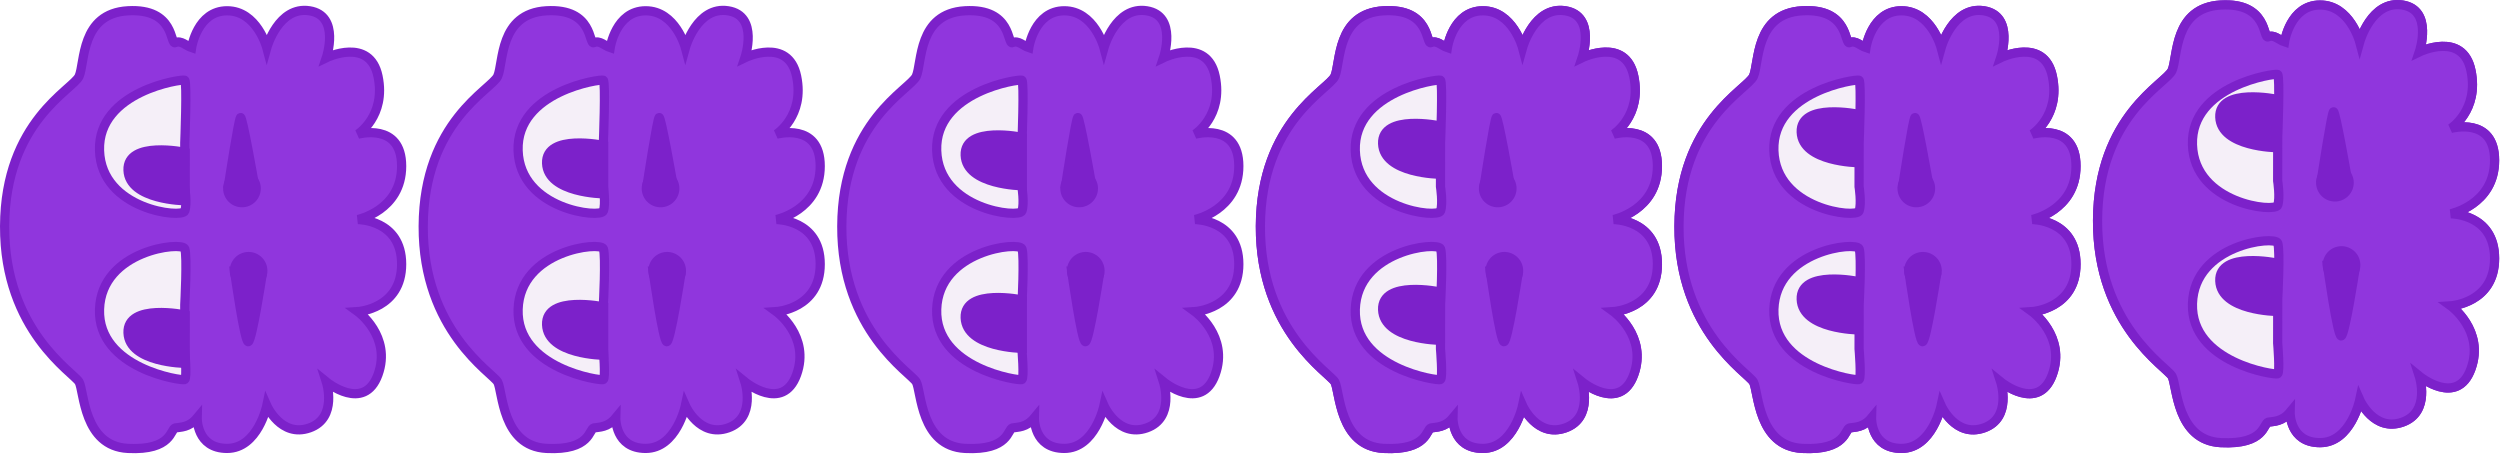
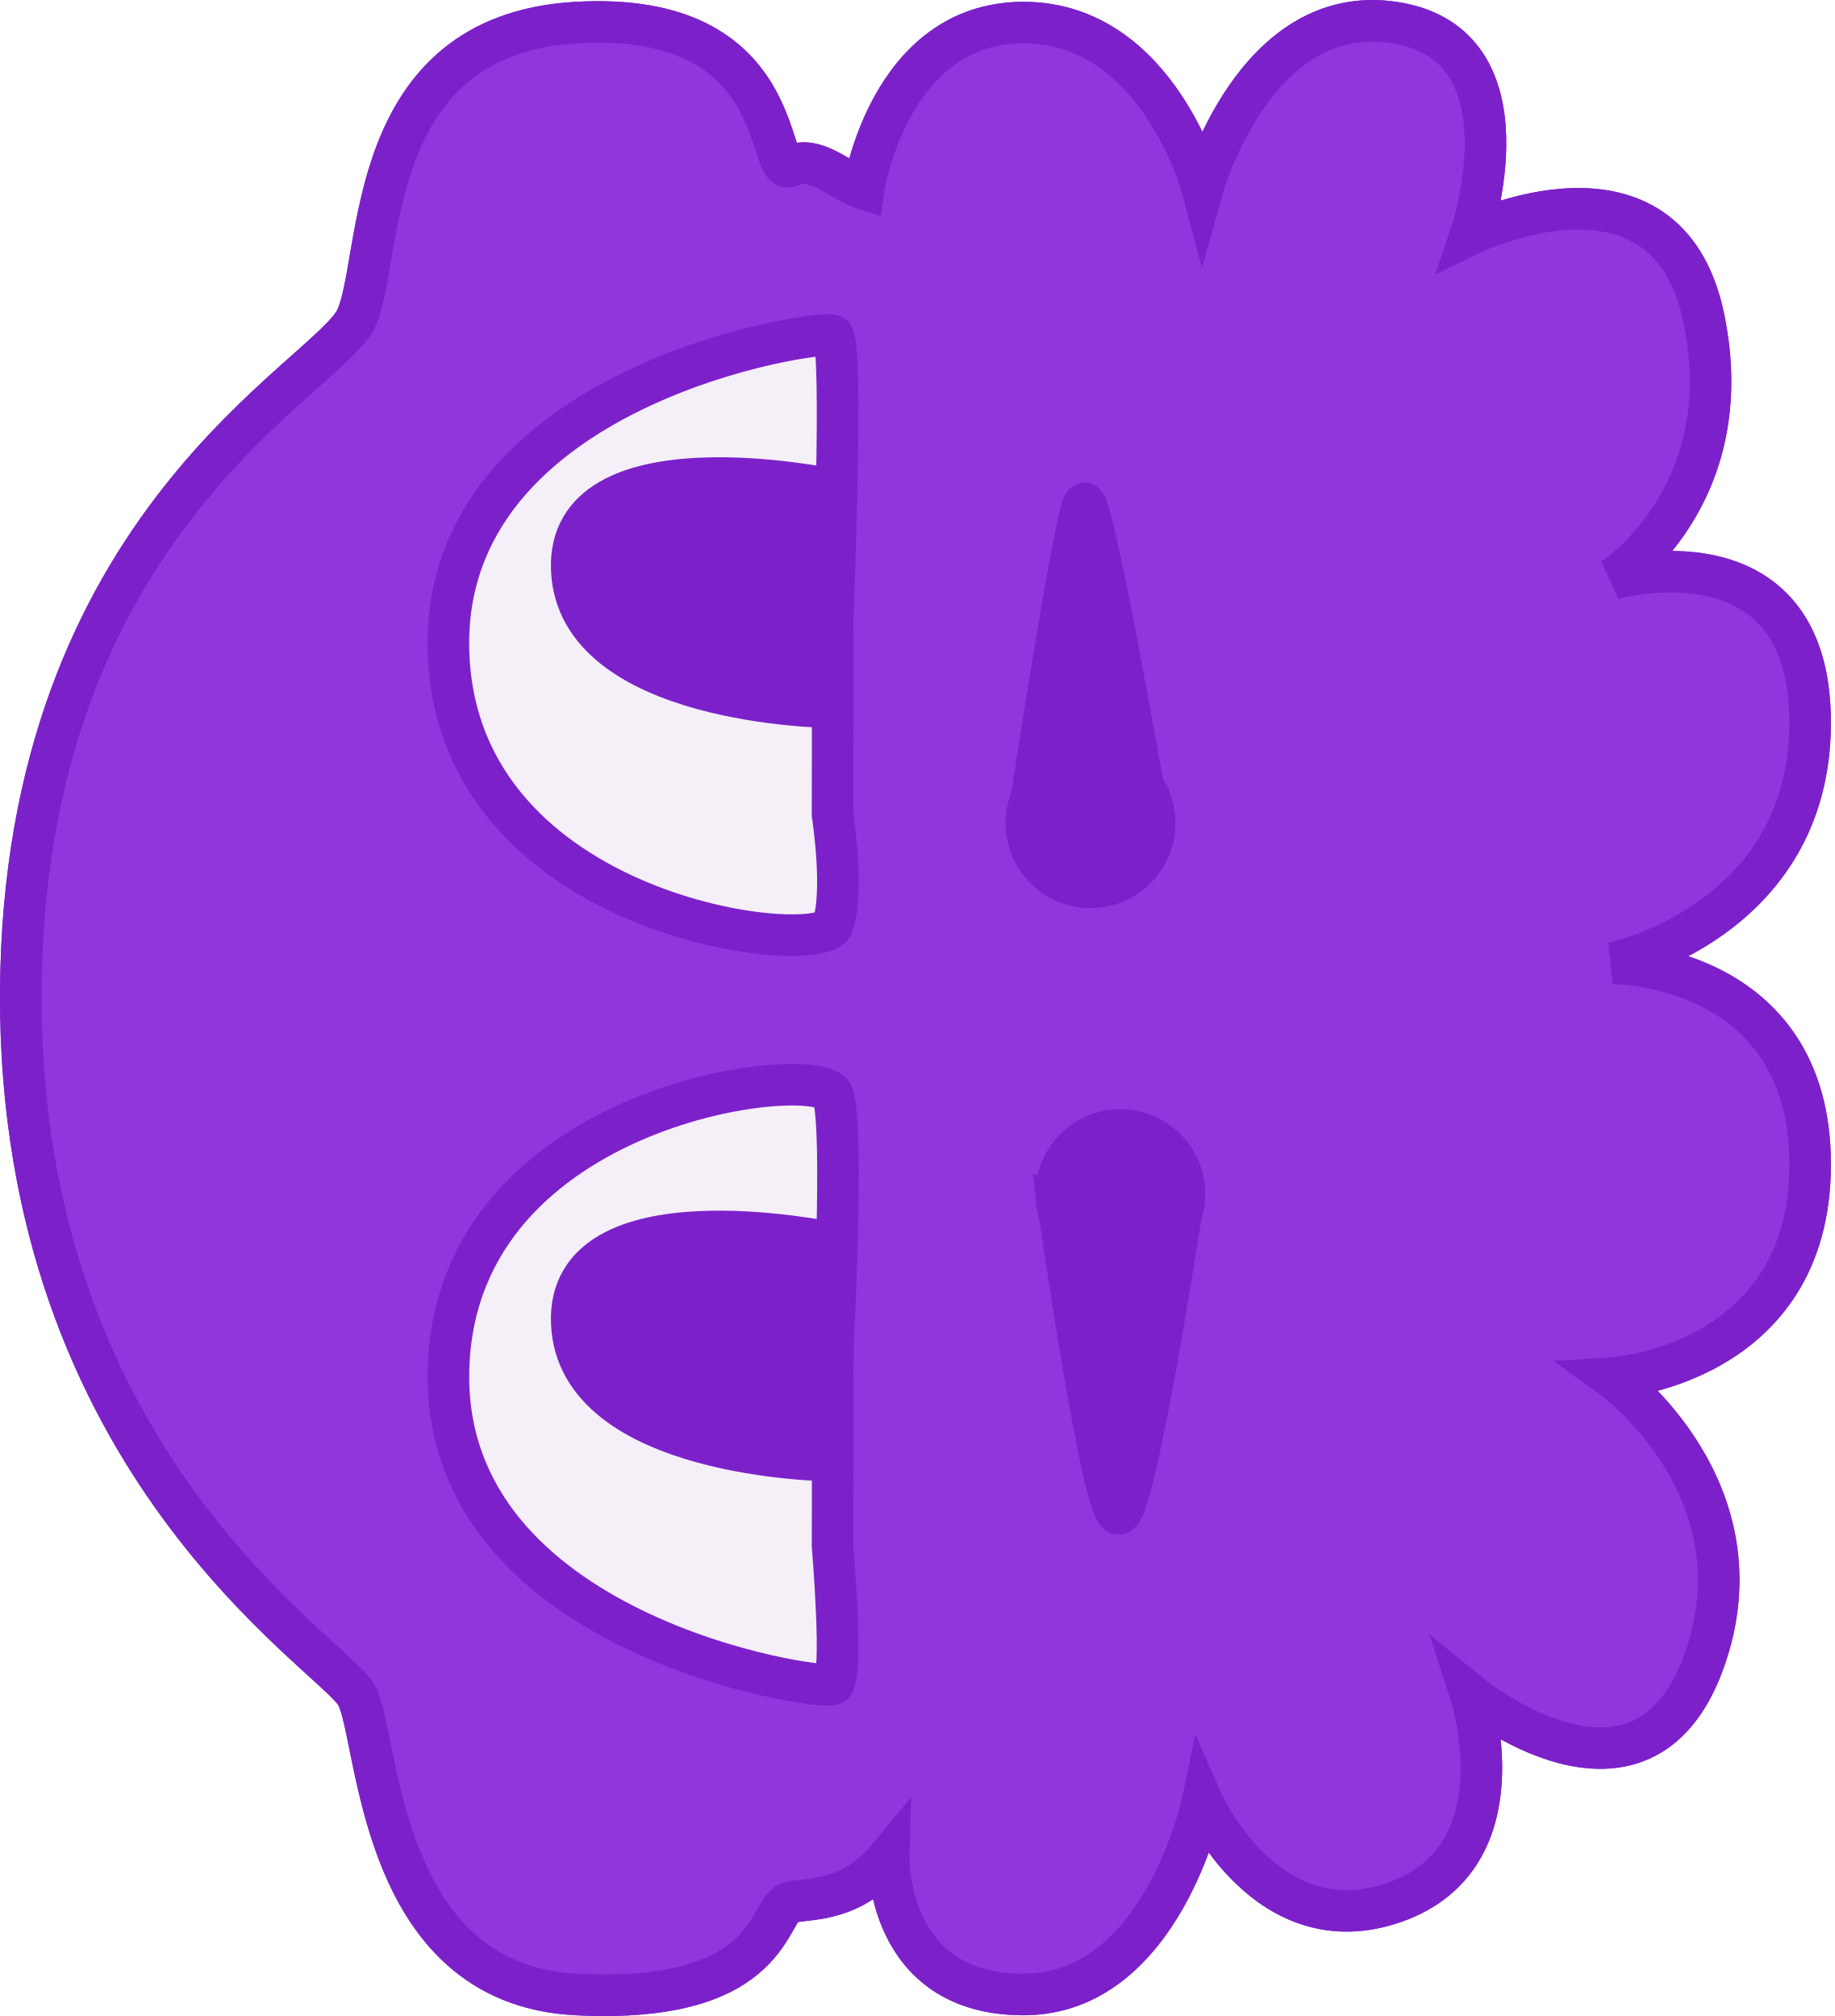
- <svg xmlns="http://www.w3.org/2000/svg" width="2168" height="393" viewBox="0 0 2168 393" fill="none">
-   <path d="M4.002 196.142C4.373 105.312 63.379 77.668 68.574 66.216C73.77 54.763 69.688 11.718 110.881 9.348C152.074 6.979 147.249 39.362 152.074 36.992C156.898 34.623 161.64 39.873 166.176 41.336C166.176 41.336 171 9.348 196.935 9.348C222.87 9.348 231.365 41.336 231.365 41.336C231.365 41.336 241.434 5.113 268.393 9.348C295.352 13.584 283.009 50.047 283.009 50.047C283.009 50.047 320.687 31.727 327.832 66.216C334.978 100.704 310.293 116.41 310.293 116.41C310.293 116.41 348.295 105.695 348.295 144.061C348.295 182.428 310.293 190.377 310.293 190.377C310.293 190.377 348.295 190.377 348.295 229.089C348.295 267.801 310.293 270.221 310.293 270.221C310.293 270.221 339.85 291.65 327.832 324.832C315.815 358.014 283.009 331.202 283.009 331.202C283.009 331.202 293.078 362.4 268.393 371.089C243.707 379.777 231.365 351.792 231.365 351.792C231.365 351.792 223.569 388.86 196.935 388.86C170.301 388.86 171 362.4 171 362.4C163.969 370.907 156.527 370.299 152.074 371.089C147.62 371.879 149.476 390.834 110.881 388.86C72.285 386.885 73.028 339.101 68.574 331.202C64.121 323.304 3.63 286.972 4.002 196.142Z" fill="#9036DD" stroke="#7C21CA" stroke-width="8" stroke-linecap="round" />
-   <path d="M160.198 329.176C158.046 330.452 84.702 319.805 86.307 268.276C87.911 216.747 158.006 209.252 160.247 215.748C162.488 222.244 160.247 264.161 160.247 264.161L160.198 302.546C160.198 302.546 162.35 327.899 160.198 329.176Z" fill="#F5EFF8" stroke="#7C21CA" stroke-width="8" stroke-linecap="round" />
-   <path d="M160.193 69.572C158.041 68.295 84.698 78.942 86.302 130.471C87.907 182.001 158.001 189.496 160.242 183C162.483 176.503 160.193 161.793 160.193 161.793L160.242 123.863C160.242 123.863 162.346 70.848 160.193 69.572Z" fill="#F5EFF8" stroke="#7C21CA" stroke-width="8" stroke-linecap="round" />
-   <circle cx="215.567" cy="234.825" r="16.345" transform="rotate(123.429 215.567 234.825)" fill="#7C21CA" />
-   <path d="M215.308 296.352C212.147 297.123 203.486 235.958 203.486 235.958L227.021 240.23C227.021 240.23 218.469 295.581 215.308 296.352Z" fill="#7C21CA" stroke="#7C21CA" stroke-width="8" stroke-linecap="round" />
-   <circle cx="16.345" cy="16.345" r="16.345" transform="matrix(-0.563979 -0.825789 -0.825789 0.563979 232.549 167.708)" fill="#7C21CA" />
-   <path d="M208.609 101.913C206.985 102.969 198.432 158.773 198.432 158.773L220.158 157.57C220.158 157.57 210.233 100.856 208.609 101.913Z" fill="#7C21CA" stroke="#7C21CA" stroke-width="8" stroke-linecap="round" />
-   <path d="M111.015 288.6C110.015 262.6 160.515 273.1 160.515 273.1V315.1C160.515 315.1 112.015 314.6 111.015 288.6Z" fill="#7C21CA" stroke="#7C21CA" stroke-width="8" />
-   <path d="M111.015 147.6C110.015 121.6 160.515 132.1 160.515 132.1V174.1C160.515 174.1 112.015 173.6 111.015 147.6Z" fill="#7C21CA" stroke="#7C21CA" stroke-width="8" />
-   <path d="M367.002 196.142C367.373 105.312 426.379 77.668 431.574 66.216C436.77 54.763 432.688 11.718 473.881 9.348C515.074 6.979 510.249 39.362 515.074 36.992C519.898 34.623 524.64 39.873 529.176 41.336C529.176 41.336 534 9.348 559.935 9.348C585.87 9.348 594.365 41.336 594.365 41.336C594.365 41.336 604.434 5.113 631.393 9.348C658.352 13.584 646.009 50.047 646.009 50.047C646.009 50.047 683.687 31.727 690.832 66.216C697.978 100.704 673.293 116.41 673.293 116.41C673.293 116.41 711.295 105.695 711.295 144.061C711.295 182.428 673.293 190.377 673.293 190.377C673.293 190.377 711.295 190.377 711.295 229.089C711.295 267.801 673.293 270.221 673.293 270.221C673.293 270.221 702.85 291.65 690.832 324.832C678.815 358.014 646.009 331.202 646.009 331.202C646.009 331.202 656.078 362.4 631.393 371.089C606.707 379.777 594.365 351.792 594.365 351.792C594.365 351.792 586.569 388.86 559.935 388.86C533.301 388.86 534 362.4 534 362.4C526.969 370.907 519.527 370.299 515.074 371.089C510.62 371.879 512.476 390.834 473.881 388.86C435.285 386.885 436.027 339.101 431.574 331.202C427.121 323.304 366.63 286.972 367.002 196.142Z" fill="#9036DD" stroke="#7C21CA" stroke-width="8" stroke-linecap="round" />
-   <path d="M523.198 329.176C521.046 330.452 447.702 319.805 449.307 268.276C450.911 216.747 521.006 209.252 523.247 215.748C525.488 222.244 523.247 264.161 523.247 264.161L523.198 302.546C523.198 302.546 525.35 327.899 523.198 329.176Z" fill="#F5EFF8" stroke="#7C21CA" stroke-width="8" stroke-linecap="round" />
-   <path d="M523.194 69.572C521.041 68.295 447.698 78.942 449.302 130.471C450.907 182.001 521.001 189.496 523.242 183C525.483 176.503 523.193 161.793 523.193 161.793L523.243 123.863C523.243 123.863 525.346 70.848 523.194 69.572Z" fill="#F5EFF8" stroke="#7C21CA" stroke-width="8" stroke-linecap="round" />
-   <circle cx="578.567" cy="234.825" r="16.345" transform="rotate(123.429 578.567 234.825)" fill="#7C21CA" />
-   <path d="M578.308 296.352C575.147 297.123 566.486 235.958 566.486 235.958L590.021 240.23C590.021 240.23 581.468 295.581 578.308 296.352Z" fill="#7C21CA" stroke="#7C21CA" stroke-width="8" stroke-linecap="round" />
-   <circle cx="16.345" cy="16.345" r="16.345" transform="matrix(-0.563979 -0.825789 -0.825789 0.563979 595.549 167.708)" fill="#7C21CA" />
-   <path d="M571.609 101.913C569.985 102.969 561.432 158.773 561.432 158.773L583.158 157.57C583.158 157.57 573.233 100.856 571.609 101.913Z" fill="#7C21CA" stroke="#7C21CA" stroke-width="8" stroke-linecap="round" />
-   <path d="M474.015 281.6C473.015 255.6 523.515 266.1 523.515 266.1V308.1C523.515 308.1 475.015 307.6 474.015 281.6Z" fill="#7C21CA" stroke="#7C21CA" stroke-width="8" />
-   <path d="M474.015 141.6C473.015 115.6 523.515 126.1 523.515 126.1V168.1C523.515 168.1 475.015 167.6 474.015 141.6Z" fill="#7C21CA" stroke="#7C21CA" stroke-width="8" />
-   <path d="M730.002 196.142C730.373 105.312 789.379 77.668 794.574 66.216C799.77 54.763 795.688 11.718 836.881 9.348C878.073 6.979 873.249 39.362 878.073 36.992C882.898 34.623 887.64 39.873 892.176 41.336C892.176 41.336 897 9.348 922.935 9.348C948.87 9.348 957.365 41.336 957.365 41.336C957.365 41.336 967.434 5.113 994.393 9.348C1021.35 13.584 1009.01 50.047 1009.01 50.047C1009.01 50.047 1046.69 31.727 1053.83 66.216C1060.98 100.704 1036.29 116.41 1036.29 116.41C1036.29 116.41 1074.3 105.695 1074.3 144.061C1074.3 182.428 1036.29 190.377 1036.29 190.377C1036.29 190.377 1074.3 190.377 1074.3 229.089C1074.3 267.801 1036.29 270.221 1036.29 270.221C1036.29 270.221 1065.85 291.65 1053.83 324.832C1041.81 358.014 1009.01 331.202 1009.01 331.202C1009.01 331.202 1019.08 362.4 994.393 371.089C969.707 379.777 957.365 351.792 957.365 351.792C957.365 351.792 949.569 388.86 922.935 388.86C896.301 388.86 897 362.4 897 362.4C889.969 370.907 882.527 370.299 878.073 371.089C873.62 371.879 875.476 390.834 836.881 388.86C798.285 386.885 799.027 339.101 794.574 331.202C790.121 323.304 729.63 286.972 730.002 196.142Z" fill="#9036DD" stroke="#7C21CA" stroke-width="8" stroke-linecap="round" />
-   <path d="M886.198 329.176C884.046 330.452 810.702 319.805 812.307 268.276C813.911 216.747 884.006 209.252 886.247 215.748C888.488 222.244 886.247 264.161 886.247 264.161L886.198 302.546C886.198 302.546 888.35 327.899 886.198 329.176Z" fill="#F5EFF8" stroke="#7C21CA" stroke-width="8" stroke-linecap="round" />
-   <path d="M886.194 69.572C884.041 68.295 810.698 78.942 812.302 130.471C813.907 182.001 884.001 189.496 886.242 183C888.483 176.503 886.193 161.793 886.193 161.793L886.243 123.863C886.243 123.863 888.346 70.848 886.194 69.572Z" fill="#F5EFF8" stroke="#7C21CA" stroke-width="8" stroke-linecap="round" />
-   <circle cx="941.567" cy="234.825" r="16.345" transform="rotate(123.429 941.567 234.825)" fill="#7C21CA" />
-   <path d="M941.308 296.352C938.147 297.123 929.486 235.958 929.486 235.958L953.021 240.23C953.021 240.23 944.468 295.581 941.308 296.352Z" fill="#7C21CA" stroke="#7C21CA" stroke-width="8" stroke-linecap="round" />
-   <circle cx="16.345" cy="16.345" r="16.345" transform="matrix(-0.563979 -0.825789 -0.825789 0.563979 958.549 167.708)" fill="#7C21CA" />
-   <path d="M934.609 101.913C932.985 102.969 924.432 158.773 924.432 158.773L946.158 157.57C946.158 157.57 936.233 100.856 934.609 101.913Z" fill="#7C21CA" stroke="#7C21CA" stroke-width="8" stroke-linecap="round" />
-   <path d="M837.015 275.6C836.015 249.6 886.515 260.1 886.515 260.1V302.1C886.515 302.1 838.015 301.6 837.015 275.6Z" fill="#7C21CA" stroke="#7C21CA" stroke-width="8" />
-   <path d="M837.015 134.6C836.015 108.6 886.515 119.1 886.515 119.1V161.1C886.515 161.1 838.015 160.6 837.015 134.6Z" fill="#7C21CA" stroke="#7C21CA" stroke-width="8" />
-   <path d="M1093 196.142C1093.37 105.312 1152.38 77.668 1157.57 66.216C1162.77 54.763 1158.69 11.718 1199.88 9.348C1241.07 6.979 1236.25 39.362 1241.07 36.992C1245.9 34.623 1250.64 39.873 1255.18 41.336C1255.18 41.336 1260 9.348 1285.94 9.348C1311.87 9.348 1320.36 41.336 1320.36 41.336C1320.36 41.336 1330.43 5.113 1357.39 9.348C1384.35 13.584 1372.01 50.047 1372.01 50.047C1372.01 50.047 1409.69 31.727 1416.83 66.216C1423.98 100.704 1399.29 116.41 1399.29 116.41C1399.29 116.41 1437.3 105.695 1437.3 144.061C1437.3 182.428 1399.29 190.377 1399.29 190.377C1399.29 190.377 1437.3 190.377 1437.3 229.089C1437.3 267.801 1399.29 270.221 1399.29 270.221C1399.29 270.221 1428.85 291.65 1416.83 324.832C1404.81 358.014 1372.01 331.202 1372.01 331.202C1372.01 331.202 1382.08 362.4 1357.39 371.089C1332.71 379.777 1320.36 351.792 1320.36 351.792C1320.36 351.792 1312.57 388.86 1285.94 388.86C1259.3 388.86 1260 362.4 1260 362.4C1252.97 370.907 1245.53 370.299 1241.07 371.089C1236.62 371.879 1238.48 390.834 1199.88 388.86C1161.29 386.885 1162.03 339.101 1157.57 331.202C1153.12 323.304 1092.63 286.972 1093 196.142Z" fill="#9036DD" stroke="#7C21CA" stroke-width="8" stroke-linecap="round" />
-   <path d="M1093 196.142C1093.37 105.312 1152.38 77.668 1157.57 66.216C1162.77 54.763 1158.69 11.718 1199.88 9.348C1241.07 6.979 1236.25 39.362 1241.07 36.992C1245.9 34.623 1250.64 39.873 1255.18 41.336C1255.18 41.336 1260 9.348 1285.94 9.348C1311.87 9.348 1320.36 41.336 1320.36 41.336C1320.36 41.336 1330.43 5.113 1357.39 9.348C1384.35 13.584 1372.01 50.047 1372.01 50.047C1372.01 50.047 1409.69 31.727 1416.83 66.216C1423.98 100.704 1399.29 116.41 1399.29 116.41C1399.29 116.41 1437.3 105.695 1437.3 144.061C1437.3 182.428 1399.29 190.377 1399.29 190.377C1399.29 190.377 1437.3 190.377 1437.3 229.089C1437.3 267.801 1399.29 270.221 1399.29 270.221C1399.29 270.221 1428.85 291.65 1416.83 324.832C1404.81 358.014 1372.01 331.202 1372.01 331.202C1372.01 331.202 1382.08 362.4 1357.39 371.089C1332.71 379.777 1320.36 351.792 1320.36 351.792C1320.36 351.792 1312.57 388.86 1285.94 388.86C1259.3 388.86 1260 362.4 1260 362.4C1252.97 370.907 1245.53 370.299 1241.07 371.089C1236.62 371.879 1238.48 390.834 1199.88 388.86C1161.29 386.885 1162.03 339.101 1157.57 331.202C1153.12 323.304 1092.63 286.972 1093 196.142Z" fill="#9036DD" stroke="#7C21CA" stroke-width="8" stroke-linecap="round" />
-   <path d="M1249.2 329.176C1247.05 330.452 1173.7 319.805 1175.31 268.276C1176.91 216.747 1247.01 209.252 1249.25 215.748C1251.49 222.244 1249.25 264.161 1249.25 264.161L1249.2 302.546C1249.2 302.546 1251.35 327.899 1249.2 329.176Z" fill="#F5EFF8" stroke="#7C21CA" stroke-width="8" stroke-linecap="round" />
-   <path d="M1249.19 69.572C1247.04 68.295 1173.7 78.942 1175.3 130.471C1176.91 182.001 1247 189.496 1249.24 183C1251.48 176.503 1249.19 161.793 1249.19 161.793L1249.24 123.863C1249.24 123.863 1251.35 70.848 1249.19 69.572Z" fill="#F5EFF8" stroke="#7C21CA" stroke-width="8" stroke-linecap="round" />
-   <circle cx="1304.57" cy="234.825" r="16.345" transform="rotate(123.429 1304.57 234.825)" fill="#7C21CA" />
-   <path d="M1304.31 296.352C1301.15 297.123 1292.49 235.958 1292.49 235.958L1316.02 240.23C1316.02 240.23 1307.47 295.581 1304.31 296.352Z" fill="#7C21CA" stroke="#7C21CA" stroke-width="8" stroke-linecap="round" />
-   <circle cx="16.345" cy="16.345" r="16.345" transform="matrix(-0.563979 -0.825789 -0.825789 0.563979 1321.55 167.708)" fill="#7C21CA" />
-   <path d="M1297.61 101.913C1295.98 102.969 1287.43 158.773 1287.43 158.773L1309.16 157.57C1309.16 157.57 1299.23 100.856 1297.61 101.913Z" fill="#7C21CA" stroke="#7C21CA" stroke-width="8" stroke-linecap="round" />
-   <path d="M1199.01 268.6C1198.01 242.6 1248.51 253.1 1248.51 253.1V295.1C1248.51 295.1 1200.01 294.6 1199.01 268.6Z" fill="#7C21CA" stroke="#7C21CA" stroke-width="8" />
-   <path d="M1199.01 124.6C1198.01 98.6 1248.51 109.1 1248.51 109.1V151.1C1248.51 151.1 1200.01 150.6 1199.01 124.6Z" fill="#7C21CA" stroke="#7C21CA" stroke-width="8" />
-   <path d="M1456 196.142C1456.37 105.312 1515.38 77.668 1520.57 66.216C1525.77 54.763 1521.69 11.718 1562.88 9.348C1604.07 6.979 1599.25 39.362 1604.07 36.992C1608.9 34.623 1613.64 39.873 1618.18 41.336C1618.18 41.336 1623 9.348 1648.94 9.348C1674.87 9.348 1683.36 41.336 1683.36 41.336C1683.36 41.336 1693.43 5.113 1720.39 9.348C1747.35 13.584 1735.01 50.047 1735.01 50.047C1735.01 50.047 1772.69 31.727 1779.83 66.216C1786.98 100.704 1762.29 116.41 1762.29 116.41C1762.29 116.41 1800.3 105.695 1800.3 144.061C1800.3 182.428 1762.29 190.377 1762.29 190.377C1762.29 190.377 1800.3 190.377 1800.3 229.089C1800.3 267.801 1762.29 270.221 1762.29 270.221C1762.29 270.221 1791.85 291.65 1779.83 324.832C1767.81 358.014 1735.01 331.202 1735.01 331.202C1735.01 331.202 1745.08 362.4 1720.39 371.089C1695.71 379.777 1683.36 351.792 1683.36 351.792C1683.36 351.792 1675.57 388.86 1648.94 388.86C1622.3 388.86 1623 362.4 1623 362.4C1615.97 370.907 1608.53 370.299 1604.07 371.089C1599.62 371.879 1601.48 390.834 1562.88 388.86C1524.29 386.885 1525.03 339.101 1520.57 331.202C1516.12 323.304 1455.63 286.972 1456 196.142Z" fill="#9036DD" stroke="#7C21CA" stroke-width="8" stroke-linecap="round" />
-   <path d="M1456 196.142C1456.37 105.312 1515.38 77.668 1520.57 66.216C1525.77 54.763 1521.69 11.718 1562.88 9.348C1604.07 6.979 1599.25 39.362 1604.07 36.992C1608.9 34.623 1613.64 39.873 1618.18 41.336C1618.18 41.336 1623 9.348 1648.94 9.348C1674.87 9.348 1683.36 41.336 1683.36 41.336C1683.36 41.336 1693.43 5.113 1720.39 9.348C1747.35 13.584 1735.01 50.047 1735.01 50.047C1735.01 50.047 1772.69 31.727 1779.83 66.216C1786.98 100.704 1762.29 116.41 1762.29 116.41C1762.29 116.41 1800.3 105.695 1800.3 144.061C1800.3 182.428 1762.29 190.377 1762.29 190.377C1762.29 190.377 1800.3 190.377 1800.3 229.089C1800.3 267.801 1762.29 270.221 1762.29 270.221C1762.29 270.221 1791.85 291.65 1779.83 324.832C1767.81 358.014 1735.01 331.202 1735.01 331.202C1735.01 331.202 1745.08 362.4 1720.39 371.089C1695.71 379.777 1683.36 351.792 1683.36 351.792C1683.36 351.792 1675.57 388.86 1648.94 388.86C1622.3 388.86 1623 362.4 1623 362.4C1615.97 370.907 1608.53 370.299 1604.07 371.089C1599.62 371.879 1601.48 390.834 1562.88 388.86C1524.29 386.885 1525.03 339.101 1520.57 331.202C1516.12 323.304 1455.63 286.972 1456 196.142Z" fill="#9036DD" stroke="#7C21CA" stroke-width="8" stroke-linecap="round" />
-   <path d="M1612.2 329.176C1610.05 330.452 1536.7 319.805 1538.31 268.276C1539.91 216.747 1610.01 209.252 1612.25 215.748C1614.49 222.244 1612.25 264.161 1612.25 264.161L1612.2 302.546C1612.2 302.546 1614.35 327.899 1612.2 329.176Z" fill="#F5EFF8" stroke="#7C21CA" stroke-width="8" stroke-linecap="round" />
-   <path d="M1612.19 69.572C1610.04 68.295 1536.7 78.942 1538.3 130.471C1539.91 182.001 1610 189.496 1612.24 183C1614.48 176.503 1612.19 161.793 1612.19 161.793L1612.24 123.863C1612.24 123.863 1614.35 70.848 1612.19 69.572Z" fill="#F5EFF8" stroke="#7C21CA" stroke-width="8" stroke-linecap="round" />
-   <circle cx="1667.57" cy="234.825" r="16.345" transform="rotate(123.429 1667.57 234.825)" fill="#7C21CA" />
-   <path d="M1667.31 296.352C1664.15 297.123 1655.49 235.958 1655.49 235.958L1679.02 240.23C1679.02 240.23 1670.47 295.581 1667.31 296.352Z" fill="#7C21CA" stroke="#7C21CA" stroke-width="8" stroke-linecap="round" />
-   <circle cx="16.345" cy="16.345" r="16.345" transform="matrix(-0.563979 -0.825789 -0.825789 0.563979 1684.55 167.708)" fill="#7C21CA" />
-   <path d="M1660.61 101.913C1658.98 102.969 1650.43 158.773 1650.43 158.773L1672.16 157.57C1672.16 157.57 1662.23 100.856 1660.61 101.913Z" fill="#7C21CA" stroke="#7C21CA" stroke-width="8" stroke-linecap="round" />
-   <path d="M1562.01 259.6C1561.01 233.6 1611.51 244.1 1611.51 244.1V286.1C1611.51 286.1 1563.01 285.6 1562.01 259.6Z" fill="#7C21CA" stroke="#7C21CA" stroke-width="8" />
-   <path d="M1562.01 114.6C1561.01 88.6 1611.51 99.1 1611.51 99.1V141.1C1611.51 141.1 1563.01 140.6 1562.01 114.6Z" fill="#7C21CA" stroke="#7C21CA" stroke-width="8" />
-   <path d="M1819 191.142C1819.37 100.312 1878.38 72.668 1883.57 61.216C1888.77 49.763 1884.69 6.718 1925.88 4.348C1967.07 1.979 1962.25 34.362 1967.07 31.992C1971.9 29.623 1976.64 34.873 1981.18 36.336C1981.18 36.336 1986 4.348 2011.94 4.348C2037.87 4.348 2046.36 36.336 2046.36 36.336C2046.36 36.336 2056.43 0.113 2083.39 4.348C2110.35 8.584 2098.01 45.047 2098.01 45.047C2098.01 45.047 2135.69 26.727 2142.83 61.216C2149.98 95.704 2125.29 111.41 2125.29 111.41C2125.29 111.41 2163.3 100.695 2163.3 139.061C2163.3 177.428 2125.29 185.377 2125.29 185.377C2125.29 185.377 2163.3 185.377 2163.3 224.089C2163.3 262.801 2125.29 265.221 2125.29 265.221C2125.29 265.221 2154.85 286.65 2142.83 319.832C2130.81 353.014 2098.01 326.202 2098.01 326.202C2098.01 326.202 2108.08 357.4 2083.39 366.089C2058.71 374.777 2046.36 346.792 2046.36 346.792C2046.36 346.792 2038.57 383.86 2011.94 383.86C1985.3 383.86 1986 357.4 1986 357.4C1978.97 365.907 1971.53 365.299 1967.07 366.089C1962.62 366.879 1964.48 385.834 1925.88 383.86C1887.29 381.885 1888.03 334.101 1883.57 326.202C1879.12 318.304 1818.63 281.972 1819 191.142Z" fill="#9036DD" stroke="#7C21CA" stroke-width="8" stroke-linecap="round" />
-   <path d="M1819 191.142C1819.37 100.312 1878.38 72.668 1883.57 61.216C1888.77 49.763 1884.69 6.718 1925.88 4.348C1967.07 1.979 1962.25 34.362 1967.07 31.992C1971.9 29.623 1976.64 34.873 1981.18 36.336C1981.18 36.336 1986 4.348 2011.94 4.348C2037.87 4.348 2046.36 36.336 2046.36 36.336C2046.36 36.336 2056.43 0.113 2083.39 4.348C2110.35 8.584 2098.01 45.047 2098.01 45.047C2098.01 45.047 2135.69 26.727 2142.83 61.216C2149.98 95.704 2125.29 111.41 2125.29 111.41C2125.29 111.41 2163.3 100.695 2163.3 139.061C2163.3 177.428 2125.29 185.377 2125.29 185.377C2125.29 185.377 2163.3 185.377 2163.3 224.089C2163.3 262.801 2125.29 265.221 2125.29 265.221C2125.29 265.221 2154.85 286.65 2142.83 319.832C2130.81 353.014 2098.01 326.202 2098.01 326.202C2098.01 326.202 2108.08 357.4 2083.39 366.089C2058.71 374.777 2046.36 346.792 2046.36 346.792C2046.36 346.792 2038.57 383.86 2011.94 383.86C1985.3 383.86 1986 357.4 1986 357.4C1978.97 365.907 1971.53 365.299 1967.07 366.089C1962.62 366.879 1964.48 385.834 1925.88 383.86C1887.29 381.885 1888.03 334.101 1883.57 326.202C1879.12 318.304 1818.63 281.972 1819 191.142Z" fill="#9036DD" stroke="#7C21CA" stroke-width="8" stroke-linecap="round" />
-   <path d="M1975.2 324.176C1973.05 325.452 1899.7 314.805 1901.31 263.276C1902.91 211.747 1973.01 204.252 1975.25 210.748C1977.49 217.244 1975.25 259.161 1975.25 259.161L1975.2 297.546C1975.2 297.546 1977.35 322.899 1975.2 324.176Z" fill="#F5EFF8" stroke="#7C21CA" stroke-width="8" stroke-linecap="round" />
-   <path d="M1975.19 64.572C1973.04 63.295 1899.7 73.942 1901.3 125.471C1902.91 177.001 1973 184.496 1975.24 178C1977.48 171.503 1975.19 156.793 1975.19 156.793L1975.24 118.863C1975.24 118.863 1977.35 65.848 1975.19 64.572Z" fill="#F5EFF8" stroke="#7C21CA" stroke-width="8" stroke-linecap="round" />
-   <circle cx="2030.57" cy="229.825" r="16.345" transform="rotate(123.429 2030.57 229.825)" fill="#7C21CA" />
-   <path d="M2030.31 291.352C2027.15 292.123 2018.49 230.958 2018.49 230.958L2042.02 235.23C2042.02 235.23 2033.47 290.581 2030.31 291.352Z" fill="#7C21CA" stroke="#7C21CA" stroke-width="8" stroke-linecap="round" />
-   <circle cx="16.345" cy="16.345" r="16.345" transform="matrix(-0.563979 -0.825789 -0.825789 0.563979 2047.55 162.708)" fill="#7C21CA" />
-   <path d="M2023.61 96.913C2021.98 97.969 2013.43 153.773 2013.43 153.773L2035.16 152.57C2035.16 152.57 2025.23 95.856 2023.61 96.913Z" fill="#7C21CA" stroke="#7C21CA" stroke-width="8" stroke-linecap="round" />
-   <path d="M1925.01 243.6C1924.01 217.6 1974.51 228.1 1974.51 228.1V270.1C1974.51 270.1 1926.01 269.6 1925.01 243.6Z" fill="#7C21CA" stroke="#7C21CA" stroke-width="8" />
-   <path d="M1925.01 101.6C1924.01 75.6 1974.51 86.1 1974.51 86.1V128.1C1974.51 128.1 1926.01 127.6 1925.01 101.6Z" fill="#7C21CA" stroke="#7C21CA" stroke-width="8" />
+ <svg xmlns="http://www.w3.org/2000/svg" width="353" height="388" viewBox="0 0 353 388" fill="none">
+   <path d="M4.002 191.142C4.373 100.312 63.379 72.668 68.574 61.216C73.77 49.763 69.688 6.718 110.881 4.348C152.074 1.979 147.249 34.362 152.073 31.992C156.898 29.623 161.64 34.873 166.176 36.336C166.176 36.336 171 4.348 196.935 4.348C222.87 4.348 231.365 36.336 231.365 36.336C231.365 36.336 241.434 0.113 268.393 4.348C295.352 8.584 283.009 45.047 283.009 45.047C283.009 45.047 320.687 26.727 327.832 61.216C334.978 95.704 310.293 111.41 310.293 111.41C310.293 111.41 348.295 100.695 348.295 139.061C348.295 177.428 310.293 185.377 310.293 185.377C310.293 185.377 348.295 185.377 348.295 224.089C348.295 262.801 310.293 265.221 310.293 265.221C310.293 265.221 339.85 286.65 327.832 319.832C315.814 353.014 283.009 326.202 283.009 326.202C283.009 326.202 293.078 357.4 268.393 366.089C243.707 374.777 231.365 346.792 231.365 346.792C231.365 346.792 223.569 383.86 196.935 383.86C170.301 383.86 171 357.4 171 357.4C163.969 365.907 156.527 365.299 152.073 366.089C147.62 366.879 149.476 385.834 110.881 383.86C72.285 381.885 73.027 334.101 68.574 326.202C64.121 318.304 3.63 281.972 4.002 191.142Z" fill="#9036DD" stroke="#7C21CA" stroke-width="8" stroke-linecap="round" />
+   <path d="M4.002 191.142C4.373 100.312 63.379 72.668 68.574 61.216C73.77 49.763 69.688 6.718 110.881 4.348C152.074 1.979 147.249 34.362 152.073 31.992C156.898 29.623 161.64 34.873 166.176 36.336C166.176 36.336 171 4.348 196.935 4.348C222.87 4.348 231.365 36.336 231.365 36.336C231.365 36.336 241.434 0.113 268.393 4.348C295.352 8.584 283.009 45.047 283.009 45.047C283.009 45.047 320.687 26.727 327.832 61.216C334.978 95.704 310.293 111.41 310.293 111.41C310.293 111.41 348.295 100.695 348.295 139.061C348.295 177.428 310.293 185.377 310.293 185.377C310.293 185.377 348.295 185.377 348.295 224.089C348.295 262.801 310.293 265.221 310.293 265.221C310.293 265.221 339.85 286.65 327.832 319.832C315.814 353.014 283.009 326.202 283.009 326.202C283.009 326.202 293.078 357.4 268.393 366.089C243.707 374.777 231.365 346.792 231.365 346.792C231.365 346.792 223.569 383.86 196.935 383.86C170.301 383.86 171 357.4 171 357.4C163.969 365.907 156.527 365.299 152.073 366.089C147.62 366.879 149.476 385.834 110.881 383.86C72.285 381.885 73.027 334.101 68.574 326.202C64.121 318.304 3.63 281.972 4.002 191.142Z" fill="#9036DD" stroke="#7C21CA" stroke-width="8" stroke-linecap="round" />
+   <path d="M160.198 324.176C158.046 325.452 84.702 314.805 86.307 263.276C87.911 211.747 158.006 204.252 160.247 210.748C162.488 217.244 160.247 259.161 160.247 259.161L160.198 297.546C160.198 297.546 162.35 322.899 160.198 324.176Z" fill="#F5EFF8" stroke="#7C21CA" stroke-width="8" stroke-linecap="round" />
+   <path d="M160.194 64.572C158.041 63.295 84.698 73.942 86.302 125.471C87.907 177.001 158.001 184.496 160.242 178C162.483 171.503 160.194 156.793 160.194 156.793L160.243 118.863C160.243 118.863 162.346 65.848 160.194 64.572Z" fill="#F5EFF8" stroke="#7C21CA" stroke-width="8" stroke-linecap="round" />
+   <circle cx="215.567" cy="229.825" r="16.345" transform="rotate(123.429 215.567 229.825)" fill="#7C21CA" />
+   <path d="M215.308 291.352C212.147 292.123 203.486 230.958 203.486 230.958L227.021 235.23C227.021 235.23 218.468 290.581 215.308 291.352Z" fill="#7C21CA" stroke="#7C21CA" stroke-width="8" stroke-linecap="round" />
+   <circle cx="16.345" cy="16.345" r="16.345" transform="matrix(-0.563979 -0.825789 -0.825789 0.563979 232.549 162.708)" fill="#7C21CA" />
+   <path d="M208.609 96.913C206.985 97.969 198.432 153.773 198.432 153.773L220.158 152.57C220.158 152.57 210.233 95.856 208.609 96.913Z" fill="#7C21CA" stroke="#7C21CA" stroke-width="8" stroke-linecap="round" />
+   <path d="M110.015 254.6C109.015 228.6 159.515 239.1 159.515 239.1V281.1C159.515 281.1 111.015 280.6 110.015 254.6Z" fill="#7C21CA" stroke="#7C21CA" stroke-width="8" />
+   <path d="M110.015 109.6C109.015 83.6 159.515 94.1 159.515 94.1V136.1C159.515 136.1 111.015 135.6 110.015 109.6Z" fill="#7C21CA" stroke="#7C21CA" stroke-width="8" />
</svg>
